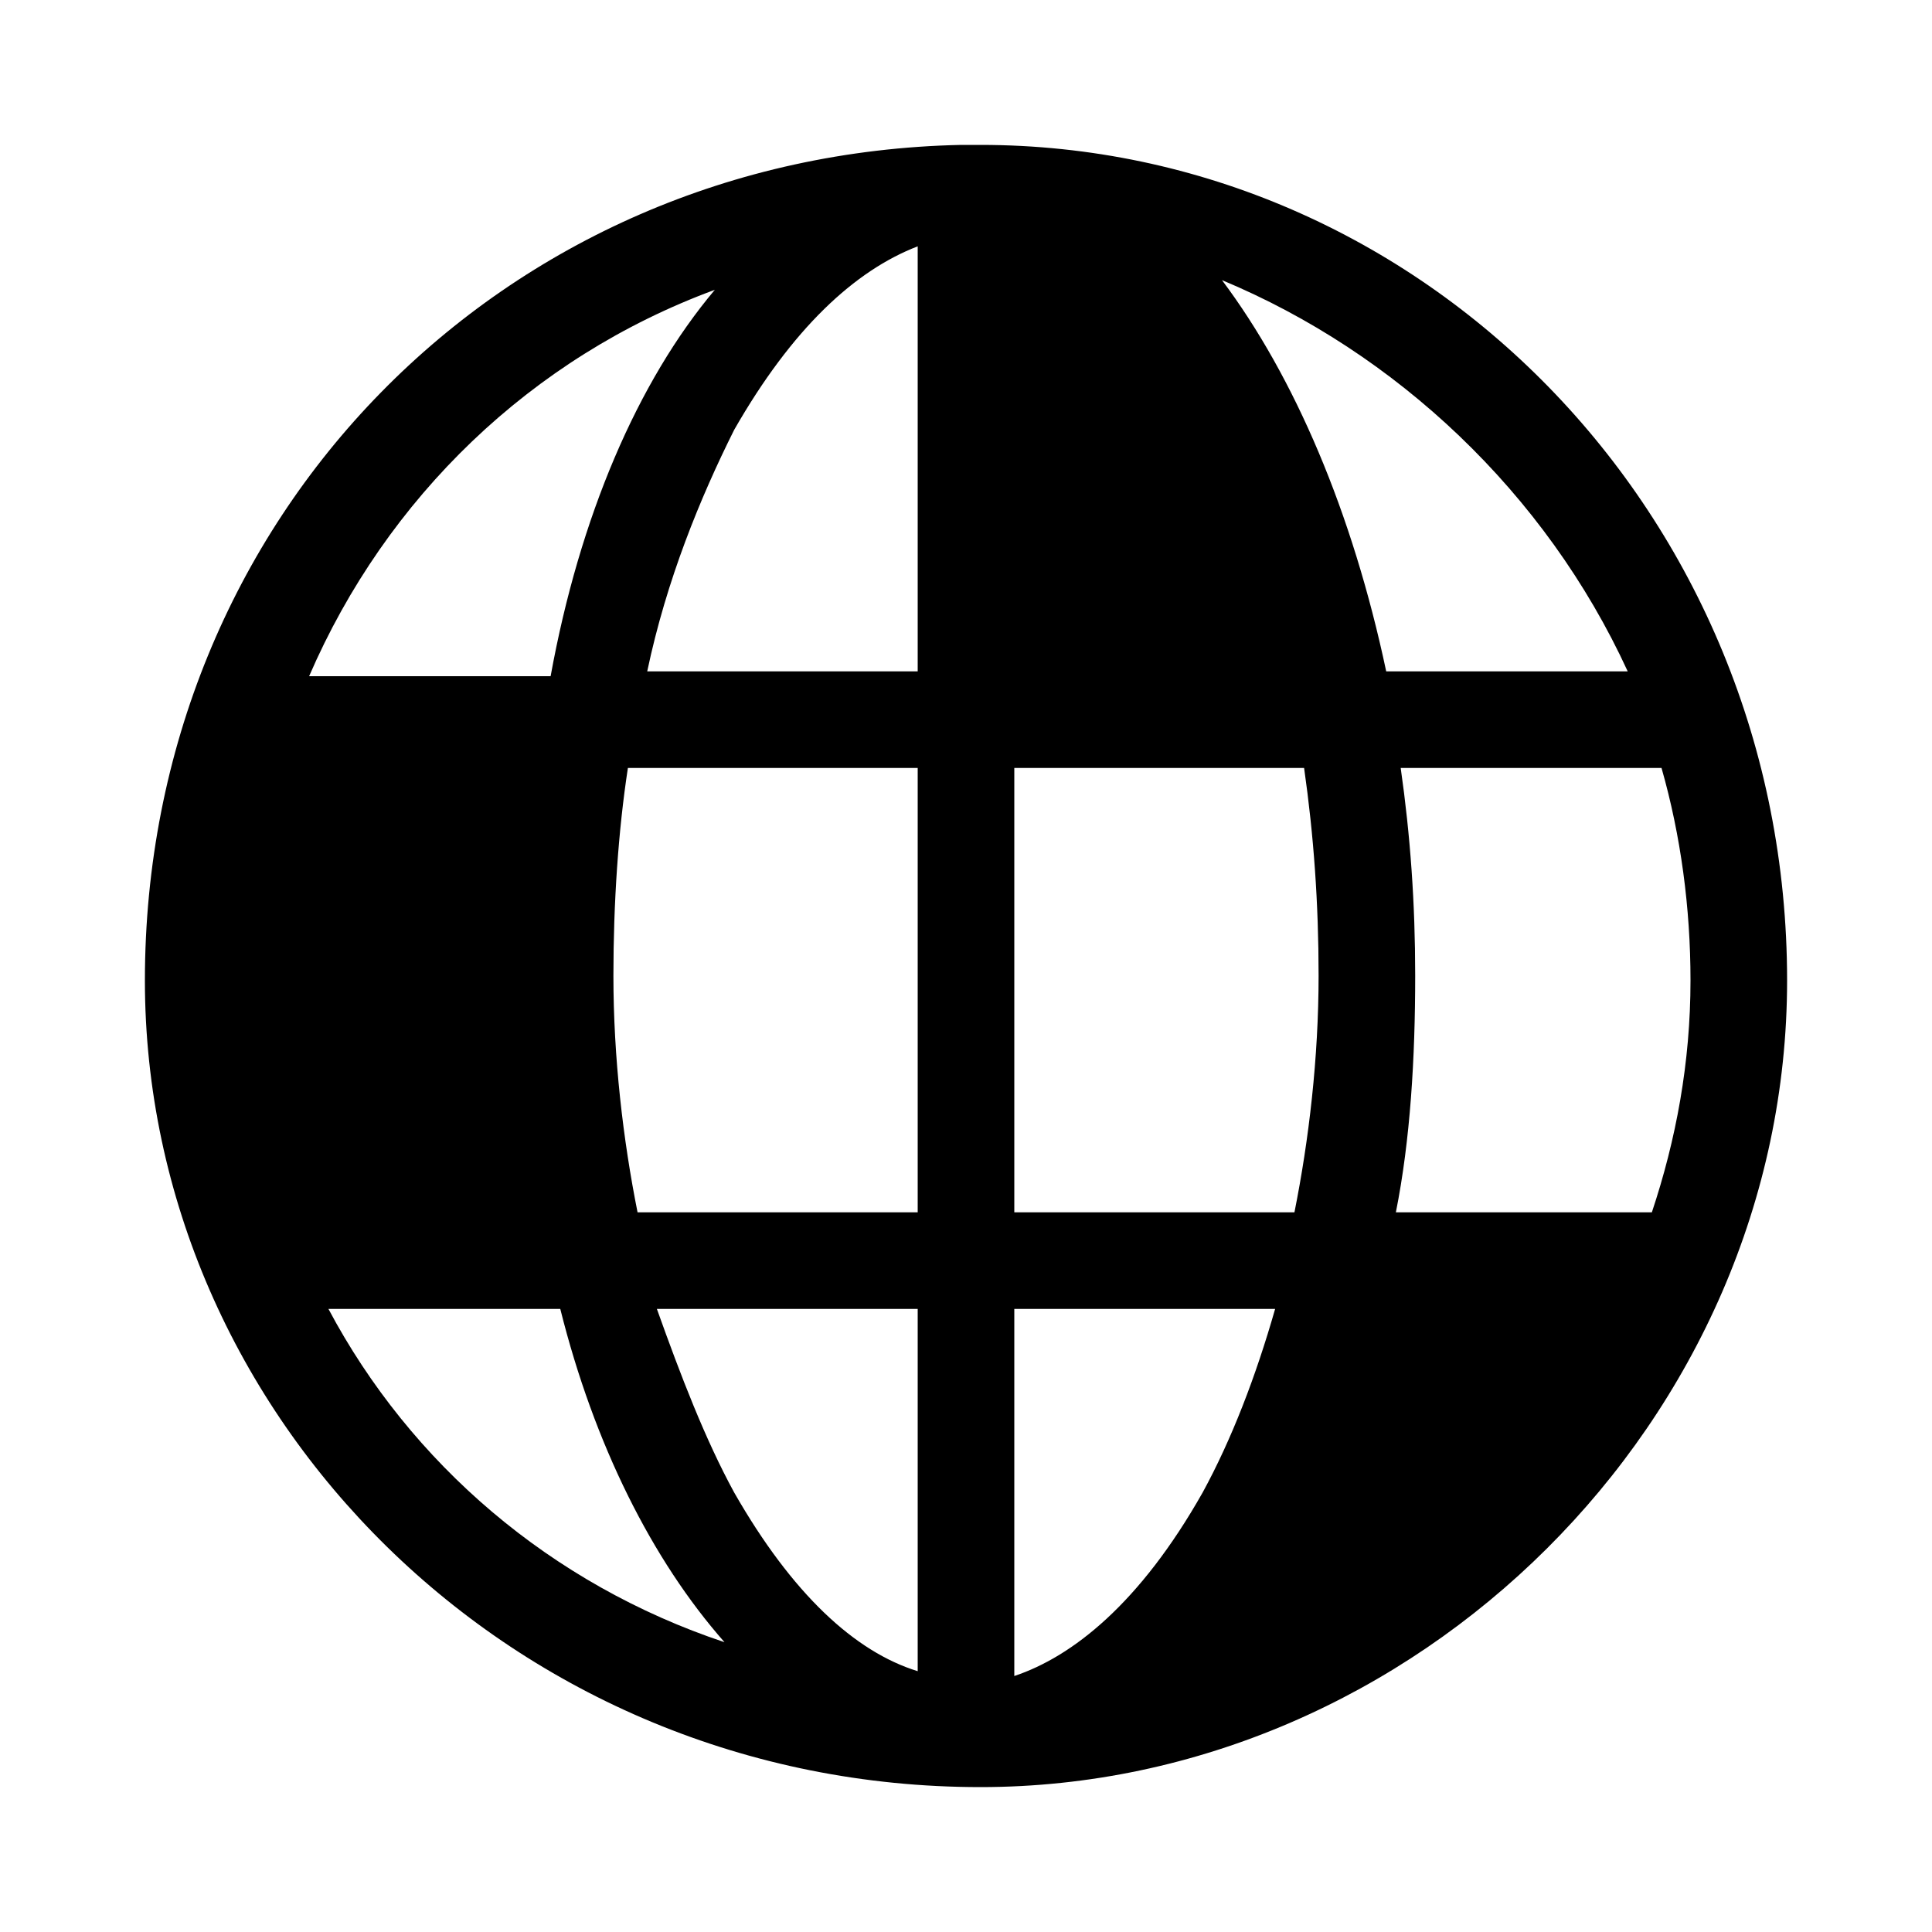
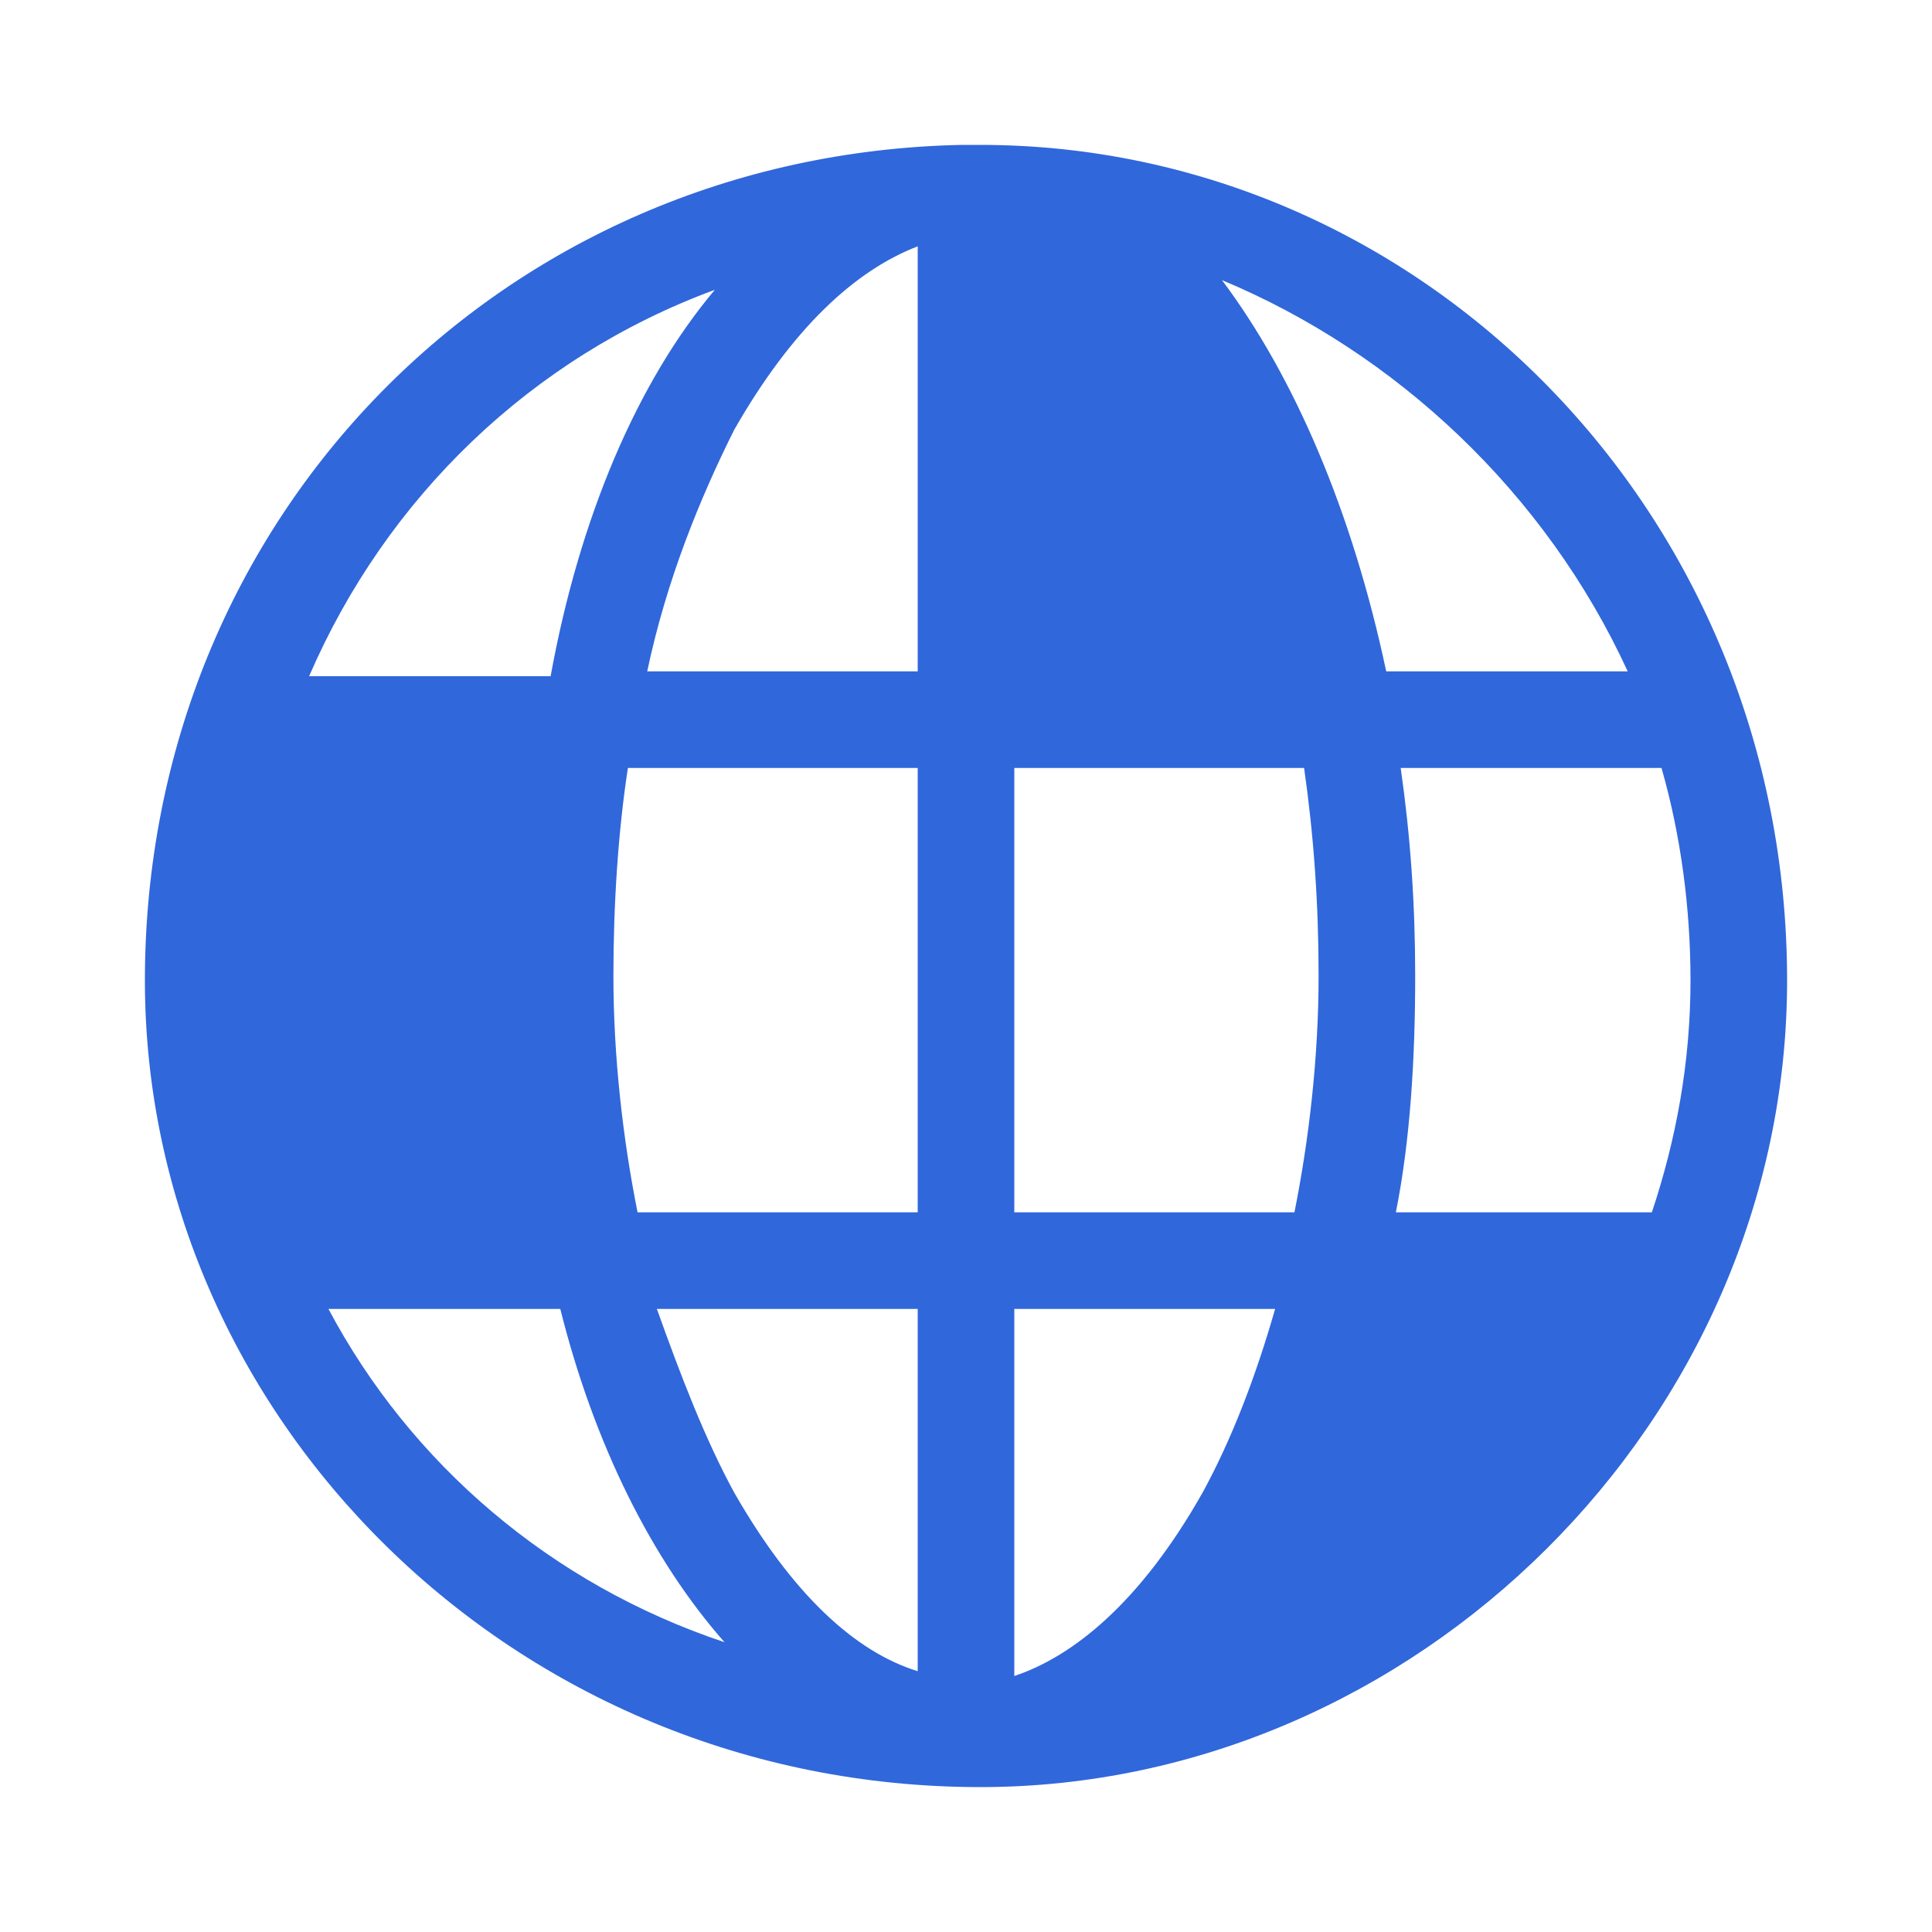
- <svg xmlns="http://www.w3.org/2000/svg" x="0px" y="0px" viewBox="0 0 40 40" style="enable-background:new 0 0 40 40;" xml:space="preserve" fill="currentColor" class=" h-10 w-10" width="24" height="24">
+ <svg xmlns="http://www.w3.org/2000/svg" x="0px" y="0px" viewBox="0 0 40 40" style="enable-background:new 0 0 40 40;" xml:space="preserve" fill="rgb(48 103 219)" class=" h-10 w-10" width="24" height="24">
  <style type="text/css">
        .st0{fill-rule:evenodd;clip-rule:evenodd;}
    </style>
  <path class="st0" d="M20.3,3c0,0-0.1,0-0.1,0c0,0,0,0-0.1,0c-0.1,0-0.1,0-0.2,0C10.4,3.2,3,10.7,3,20.3c0,9,7.6,16.7,17.3,16.7         c9,0,16.7-7.6,16.7-16.7C37,10.6,29.4,3,20.3,3z M14.8,6c-1.6,1.9-2.8,4.7-3.4,8h-5C8,10.3,11,7.4,14.8,6z M6.8,27.1h4.8         c0.7,2.8,1.9,5.2,3.4,6.9C11.4,32.8,8.5,30.3,6.8,27.1z M19,34.6c-1.3-0.4-2.6-1.6-3.8-3.7c-0.6-1.1-1.1-2.4-1.6-3.8H19V34.6z         M19,25.1h-5.8c-0.3-1.5-0.5-3.2-0.5-4.9c0-1.5,0.1-3,0.3-4.3h6V25.1z M19,13.9h-5.6c0.4-1.9,1.1-3.6,1.8-5c1.2-2.1,2.5-3.3,3.8-3.8         V13.9z M35,20.3c0,1.7-0.3,3.3-0.8,4.8h-5.3c0.3-1.5,0.4-3.2,0.4-4.9c0-1.5-0.1-2.9-0.3-4.3h5.4C34.8,17.3,35,18.8,35,20.3z         M21,15.9h6c0.2,1.4,0.3,2.8,0.3,4.3c0,1.7-0.2,3.4-0.5,4.9H21V15.9z M33.7,13.9h-5c-0.7-3.3-1.9-6.1-3.4-8.1         C28.9,7.3,32,10.2,33.7,13.9z M21,34.7v-7.6h5.4c-0.4,1.4-0.9,2.7-1.5,3.8C23.6,33.2,22.2,34.3,21,34.7z" />
</svg>
